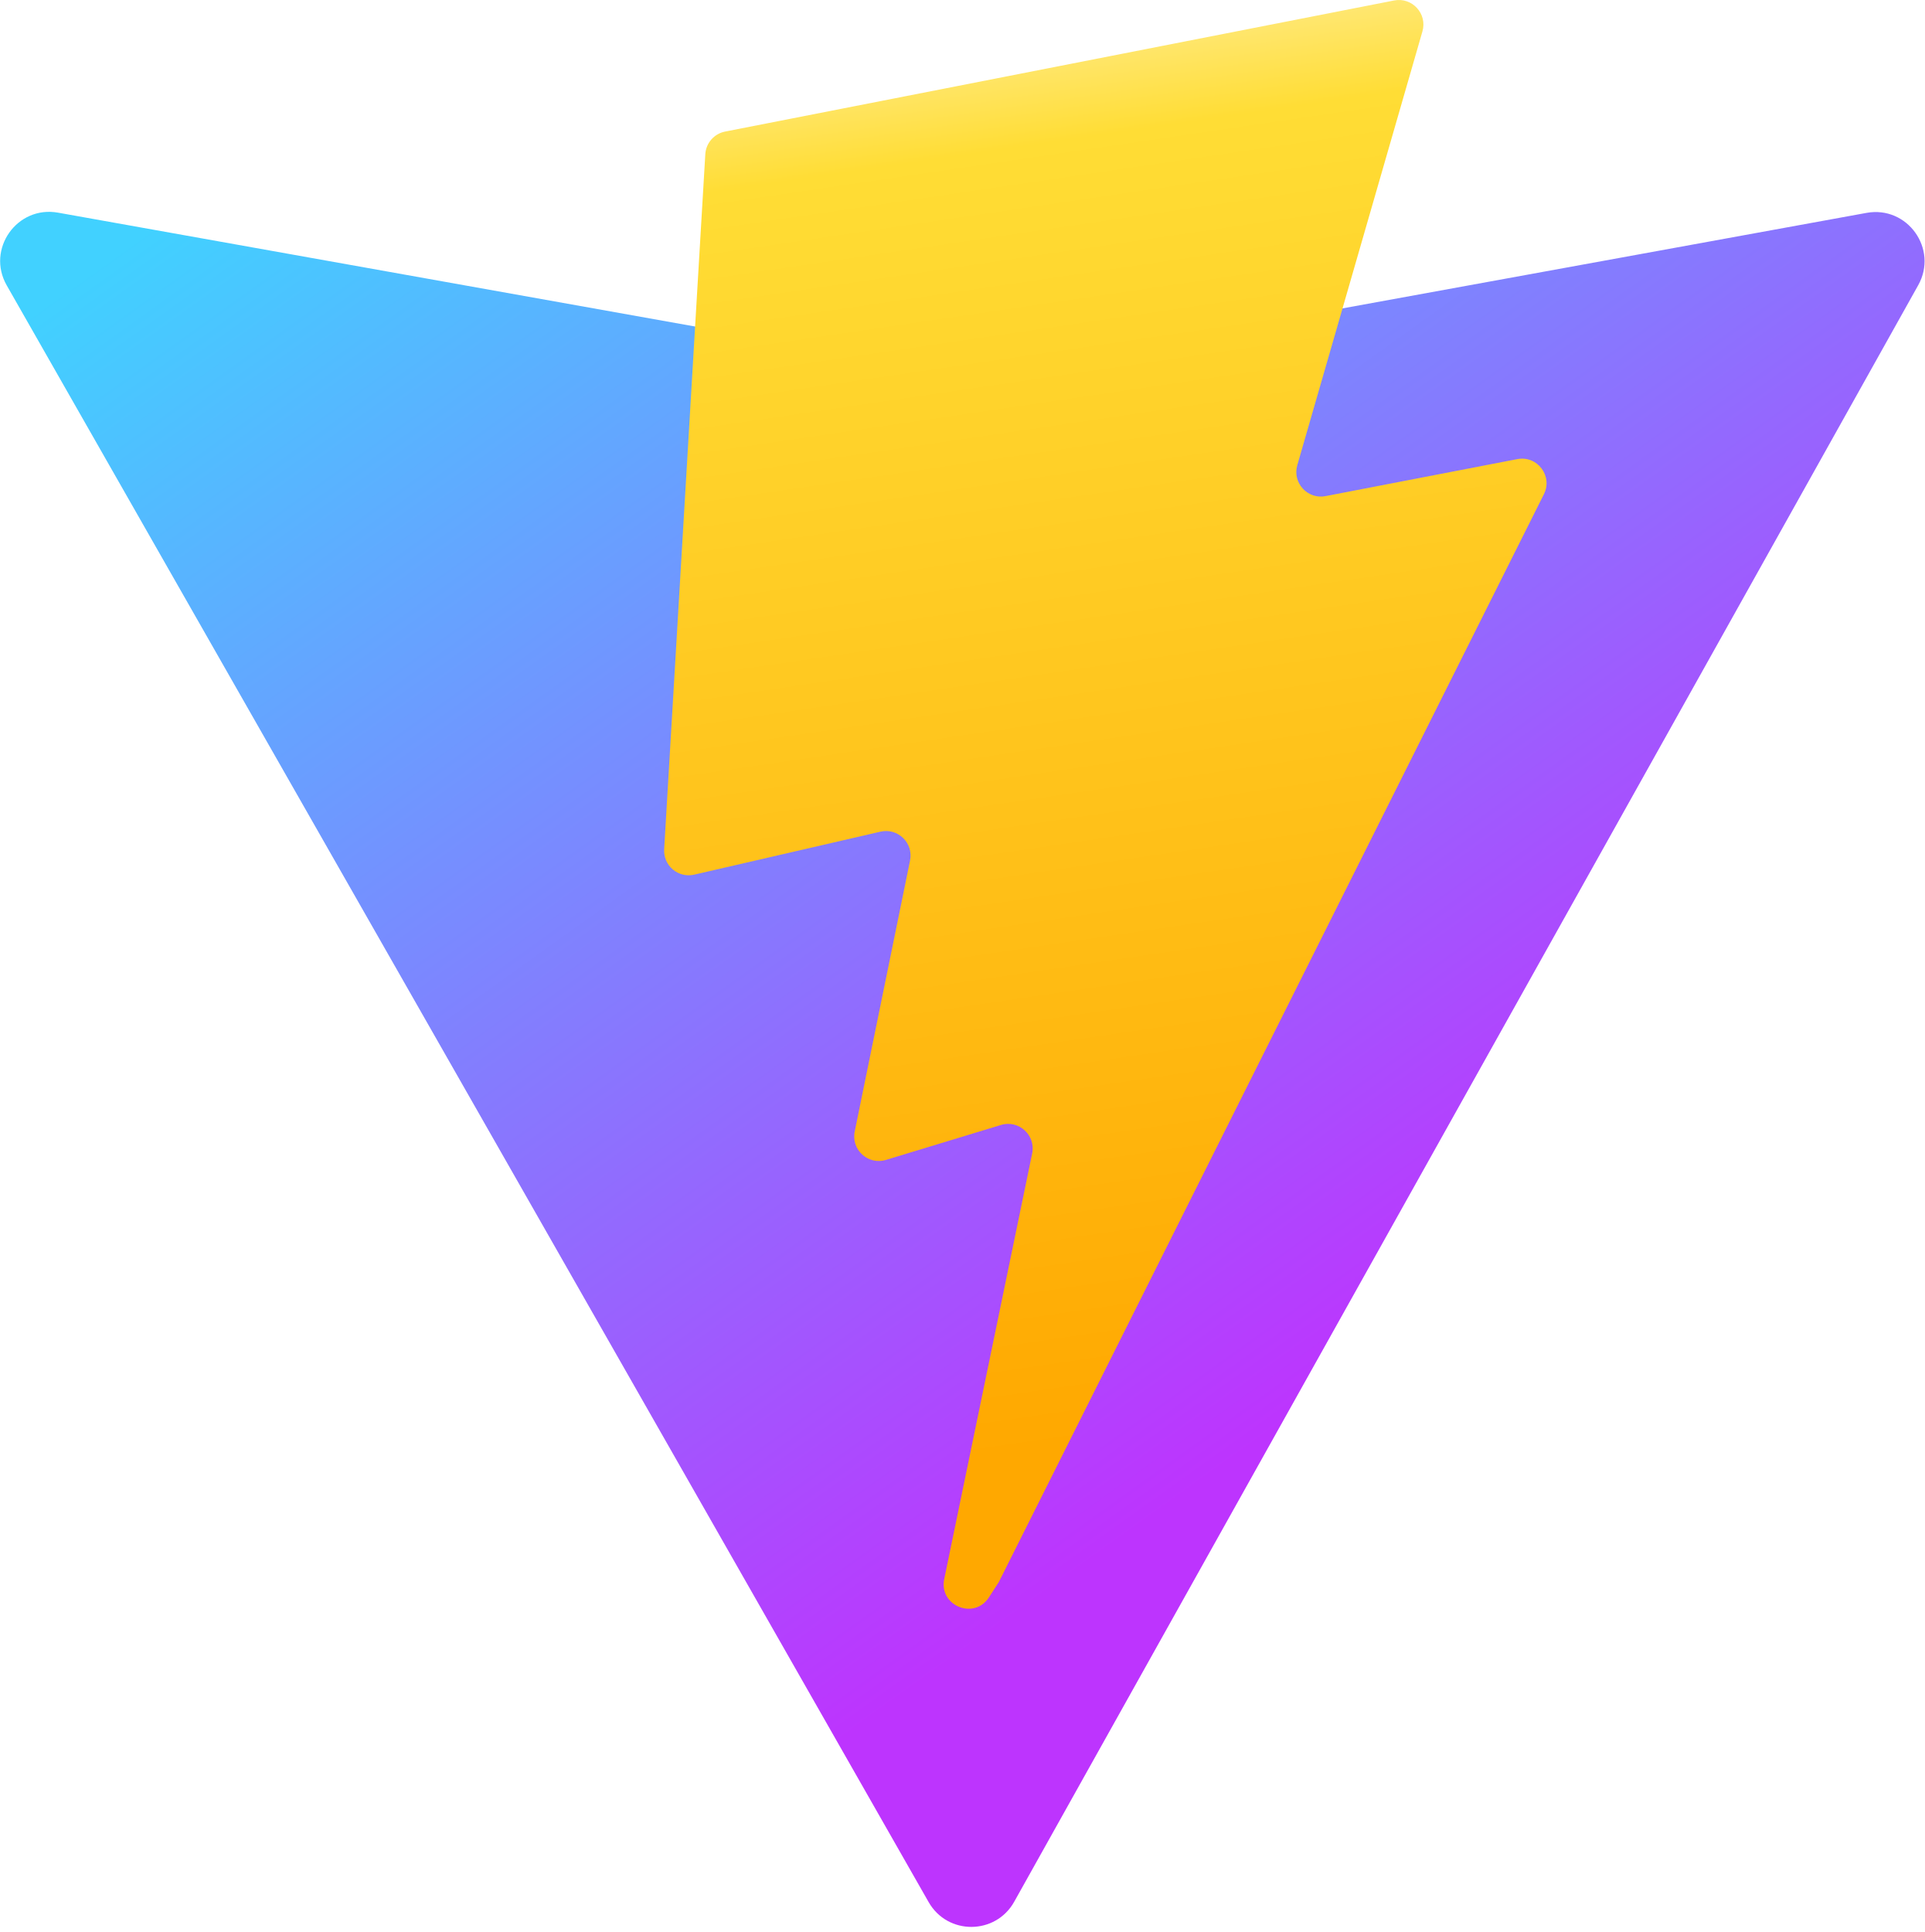
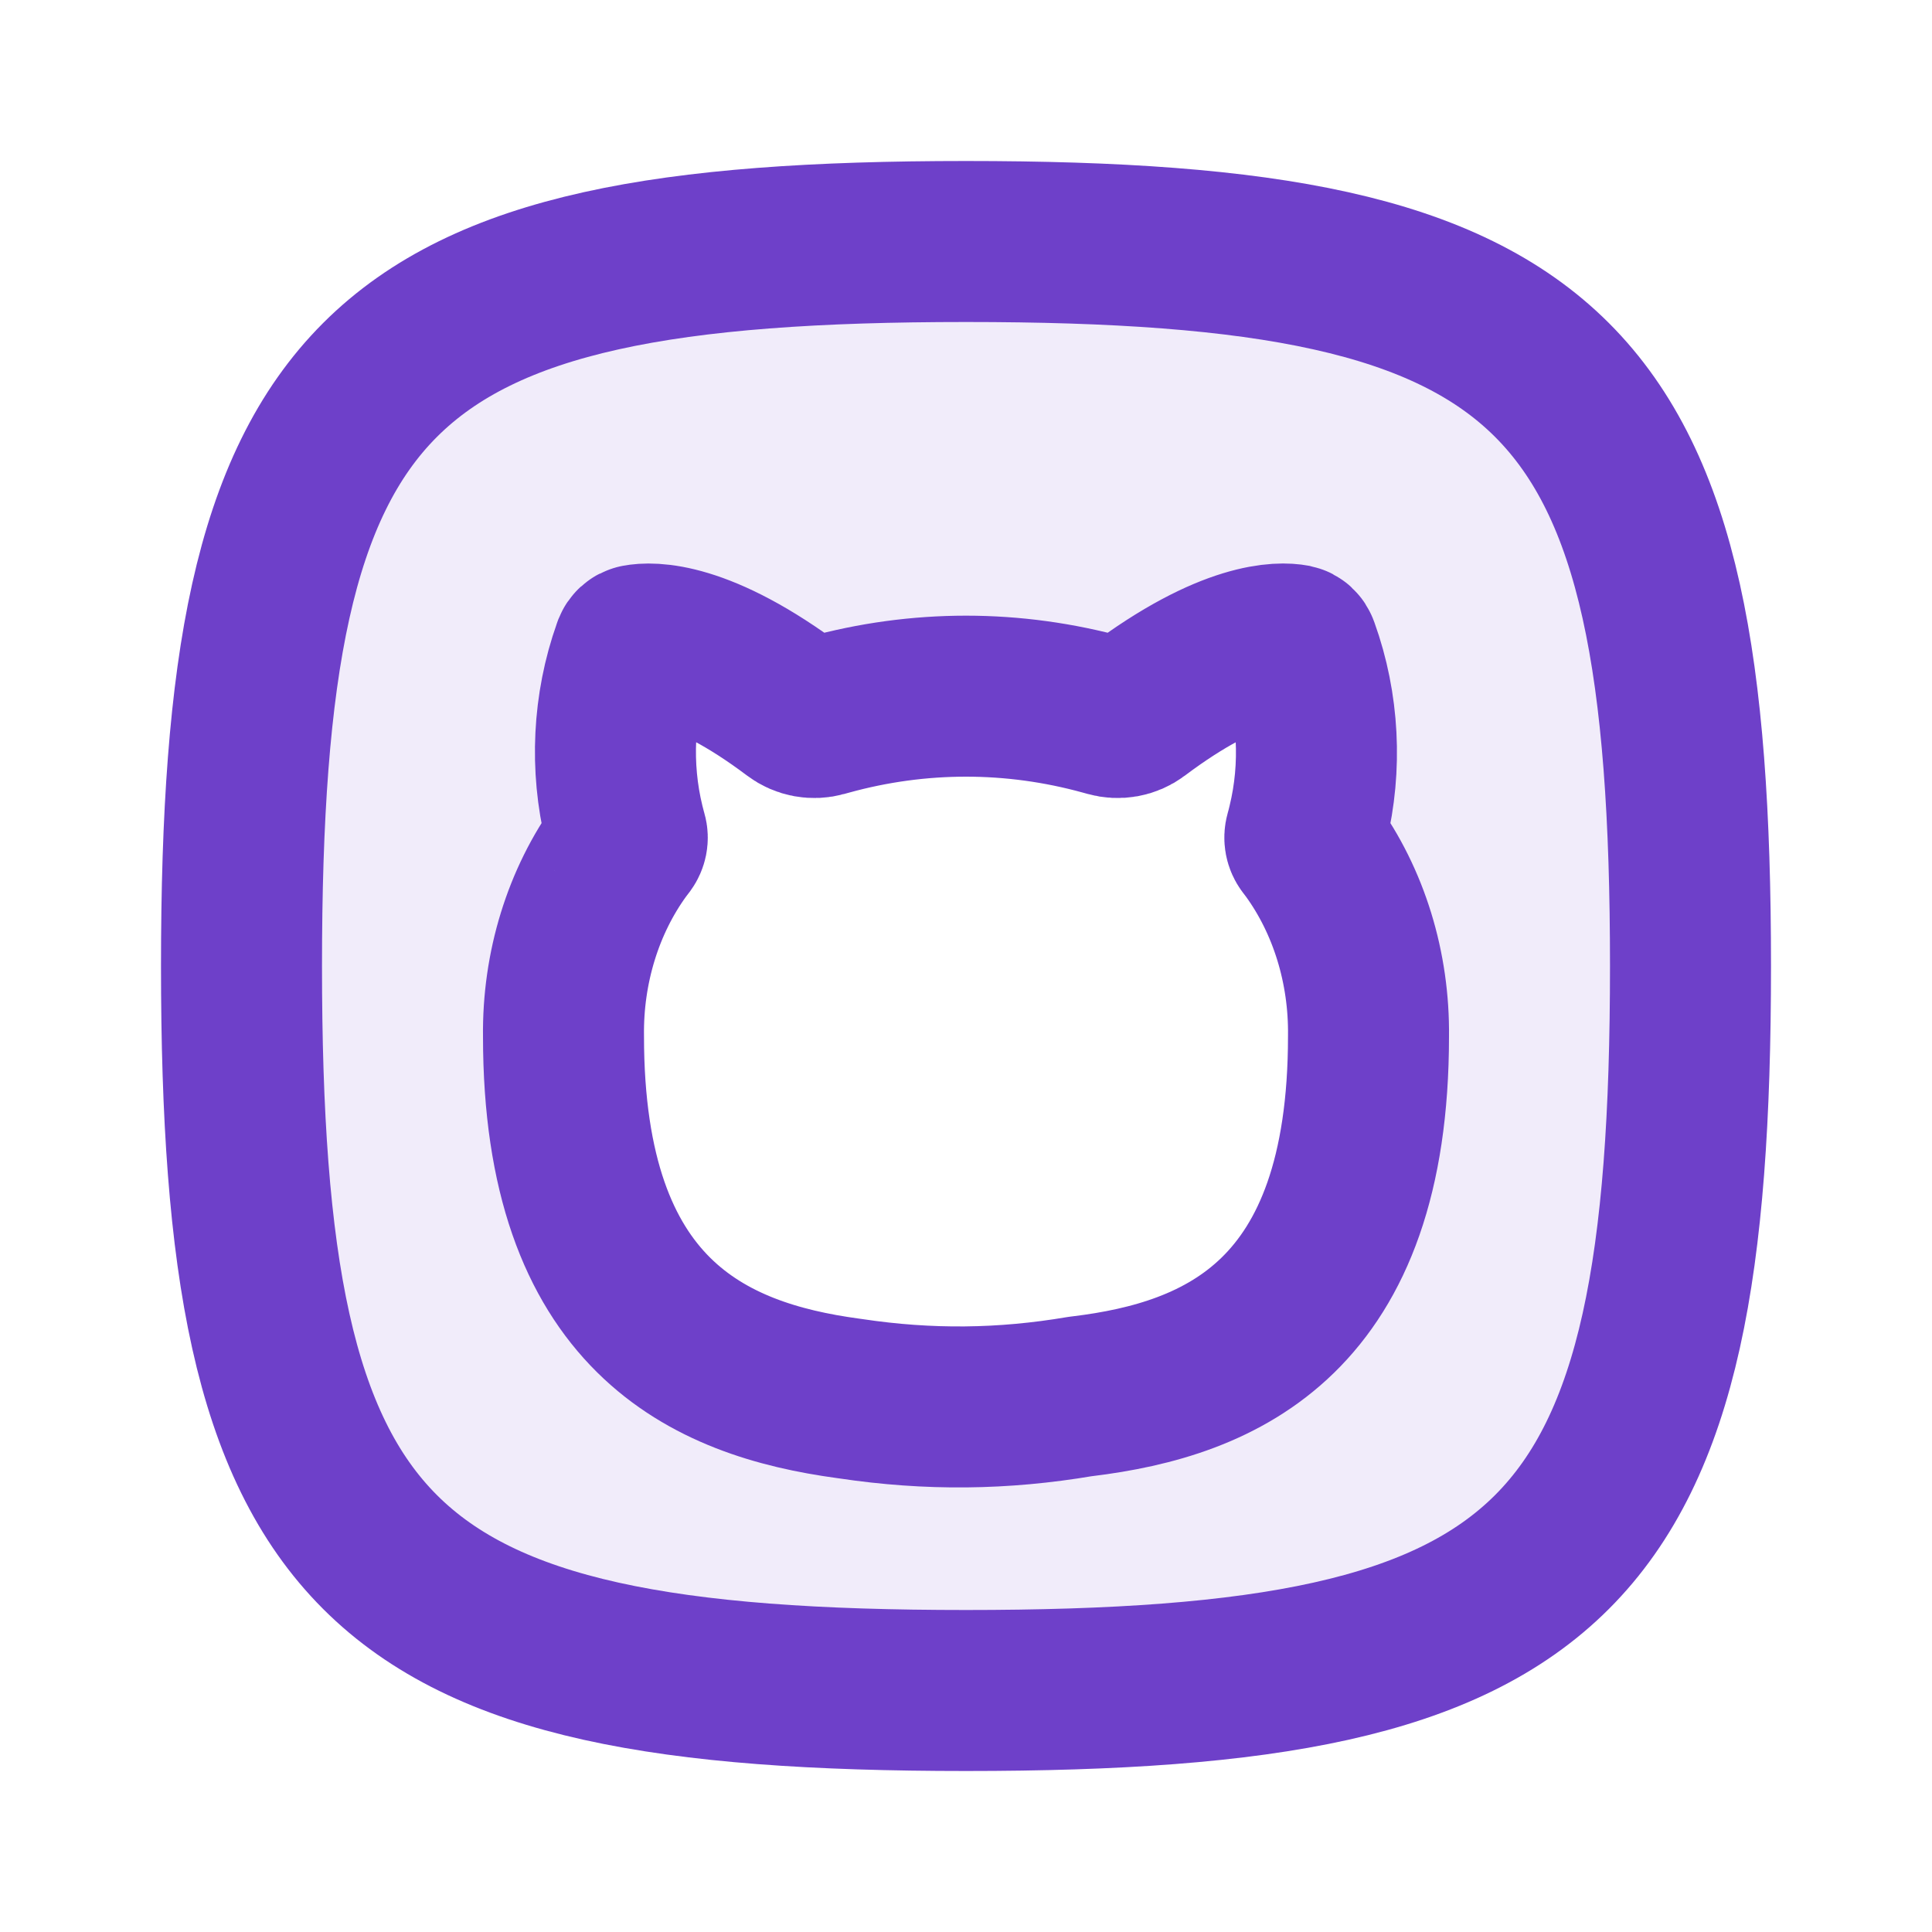
- <svg xmlns="http://www.w3.org/2000/svg" aria-hidden="true" role="img" class="iconify iconify--logos" width="31.88" height="32" preserveAspectRatio="xMidYMid meet" viewBox="0 0 256 257">
-   <defs>
-     <linearGradient id="IconifyId1813088fe1fbc01fb466" x1="-.828%" x2="57.636%" y1="7.652%" y2="78.411%">
-       <stop offset="0%" stop-color="#41D1FF" />
-       <stop offset="100%" stop-color="#BD34FE" />
-     </linearGradient>
-     <linearGradient id="IconifyId1813088fe1fbc01fb467" x1="43.376%" x2="50.316%" y1="2.242%" y2="89.03%">
-       <stop offset="0%" stop-color="#FFEA83" />
-       <stop offset="8.333%" stop-color="#FFDD35" />
-       <stop offset="100%" stop-color="#FFA800" />
-     </linearGradient>
-   </defs>
-   <path fill="url(#IconifyId1813088fe1fbc01fb466)" d="M255.153 37.938L134.897 252.976c-2.483 4.44-8.862 4.466-11.382.048L.875 37.958c-2.746-4.814 1.371-10.646 6.827-9.67l120.385 21.517a6.537 6.537 0 0 0 2.322-.004l117.867-21.483c5.438-.991 9.574 4.796 6.877 9.62Z" />
-   <path fill="url(#IconifyId1813088fe1fbc01fb467)" d="M185.432.063L96.44 17.501a3.268 3.268 0 0 0-2.634 3.014l-5.474 92.456a3.268 3.268 0 0 0 3.997 3.378l24.777-5.718c2.318-.535 4.413 1.507 3.936 3.838l-7.361 36.047c-.495 2.426 1.782 4.5 4.151 3.78l15.304-4.649c2.372-.72 4.652 1.36 4.15 3.788l-11.698 56.621c-.732 3.542 3.979 5.473 5.943 2.437l1.313-2.028l72.516-144.72c1.215-2.423-.88-5.186-3.54-4.672l-25.505 4.922c-2.396.462-4.435-1.77-3.759-4.114l16.646-57.705c.677-2.35-1.37-4.583-3.769-4.113Z" />
+ <svg xmlns="http://www.w3.org/2000/svg" width="800px" height="800px" viewBox="0 0 24 24" fill="none" stroke="#cf24ff">
+   <g id="SVGRepo_bgCarrier" stroke-width="0" />
+   <g id="SVGRepo_tracerCarrier" stroke-linecap="round" stroke-linejoin="round" />
+   <g id="SVGRepo_iconCarrier">
+     <path opacity="0.1" fill-rule="evenodd" clip-rule="evenodd" d="M12 3C4.588 3 3 4.588 3 12C3 19.412 4.588 21 12 21C19.412 21 21 19.412 21 12C21 4.588 19.412 3 12 3ZM14.27 9.035C15.187 8.345 15.72 8.253 15.93 8.25C16.133 8.868 16.159 9.547 16.004 10.184C15.995 10.223 15.984 10.263 15.973 10.303C15.941 10.417 15.965 10.539 16.037 10.633L16.038 10.635C16.052 10.654 16.066 10.673 16.081 10.692C16.519 11.295 16.76 12.069 16.75 12.871L16.75 12.875C16.75 14.574 16.308 15.564 15.699 16.158C15.086 16.757 14.263 16.994 13.414 17.097L13.39 17.1L13.378 17.101C12.443 17.26 11.546 17.269 10.608 17.129L10.604 17.128L10.569 17.123C9.724 17.009 8.905 16.762 8.295 16.157C7.689 15.556 7.25 14.564 7.25 12.875L7.25 12.871C7.24 12.069 7.481 11.295 7.919 10.692C7.935 10.671 7.95 10.65 7.966 10.63C8.036 10.538 8.06 10.418 8.028 10.307L8.026 10.299C8.015 10.261 8.005 10.222 7.996 10.183C7.841 9.547 7.866 8.869 8.066 8.25C8.277 8.253 8.812 8.344 9.73 9.035C9.766 9.062 9.802 9.089 9.839 9.118C9.931 9.19 10.053 9.212 10.164 9.177L10.166 9.177C10.227 9.158 10.288 9.14 10.35 9.123C11.435 8.823 12.565 8.823 13.65 9.123C13.709 9.139 13.767 9.156 13.825 9.174L13.828 9.175C13.943 9.21 14.07 9.188 14.168 9.113C14.202 9.086 14.236 9.06 14.27 9.035Z" fill="#6E40C9" />
+     <path d="M13.717 8.882C12.588 8.57 11.412 8.57 10.283 8.882C10.264 8.887 10.244 8.893 10.225 8.898C10.107 8.932 9.979 8.909 9.881 8.835V8.835C8.693 7.942 8.073 7.982 7.919 8.012V8.012C7.895 8.016 7.876 8.035 7.867 8.058C7.865 8.064 7.863 8.07 7.861 8.076C7.616 8.765 7.579 9.528 7.753 10.242C7.763 10.284 7.774 10.325 7.785 10.367C7.786 10.369 7.787 10.372 7.788 10.375C7.798 10.41 7.79 10.448 7.768 10.478V10.478C7.751 10.5 7.734 10.522 7.717 10.545C7.245 11.194 6.989 12.021 7 12.875C7 16.34 8.804 17.136 10.535 17.371L10.571 17.376C11.535 17.52 12.459 17.511 13.419 17.348L13.444 17.345C15.183 17.134 17 16.359 17 12.875C17.011 12.021 16.755 11.194 16.283 10.545C16.267 10.524 16.252 10.504 16.236 10.483C16.236 10.482 16.236 10.482 16.235 10.482C16.211 10.45 16.203 10.409 16.214 10.37V10.37C16.226 10.328 16.237 10.285 16.247 10.242C16.421 9.526 16.381 8.761 16.133 8.072C16.131 8.068 16.13 8.063 16.128 8.059C16.119 8.035 16.1 8.016 16.075 8.011V8.011C15.921 7.982 15.304 7.944 14.119 8.835V8.835C14.021 8.909 13.893 8.932 13.775 8.898C13.756 8.893 13.736 8.887 13.717 8.882Z" stroke="#6E40C9" stroke-width="2" stroke-linecap="round" stroke-linejoin="round" />
+     <path d="M3 12C3 4.588 4.588 3 12 3C19.412 3 21 4.588 21 12C21 19.412 19.412 21 12 21C4.588 21 3 19.412 3 12Z" stroke="#6E40C9" stroke-width="2" />
+   </g>
</svg>
